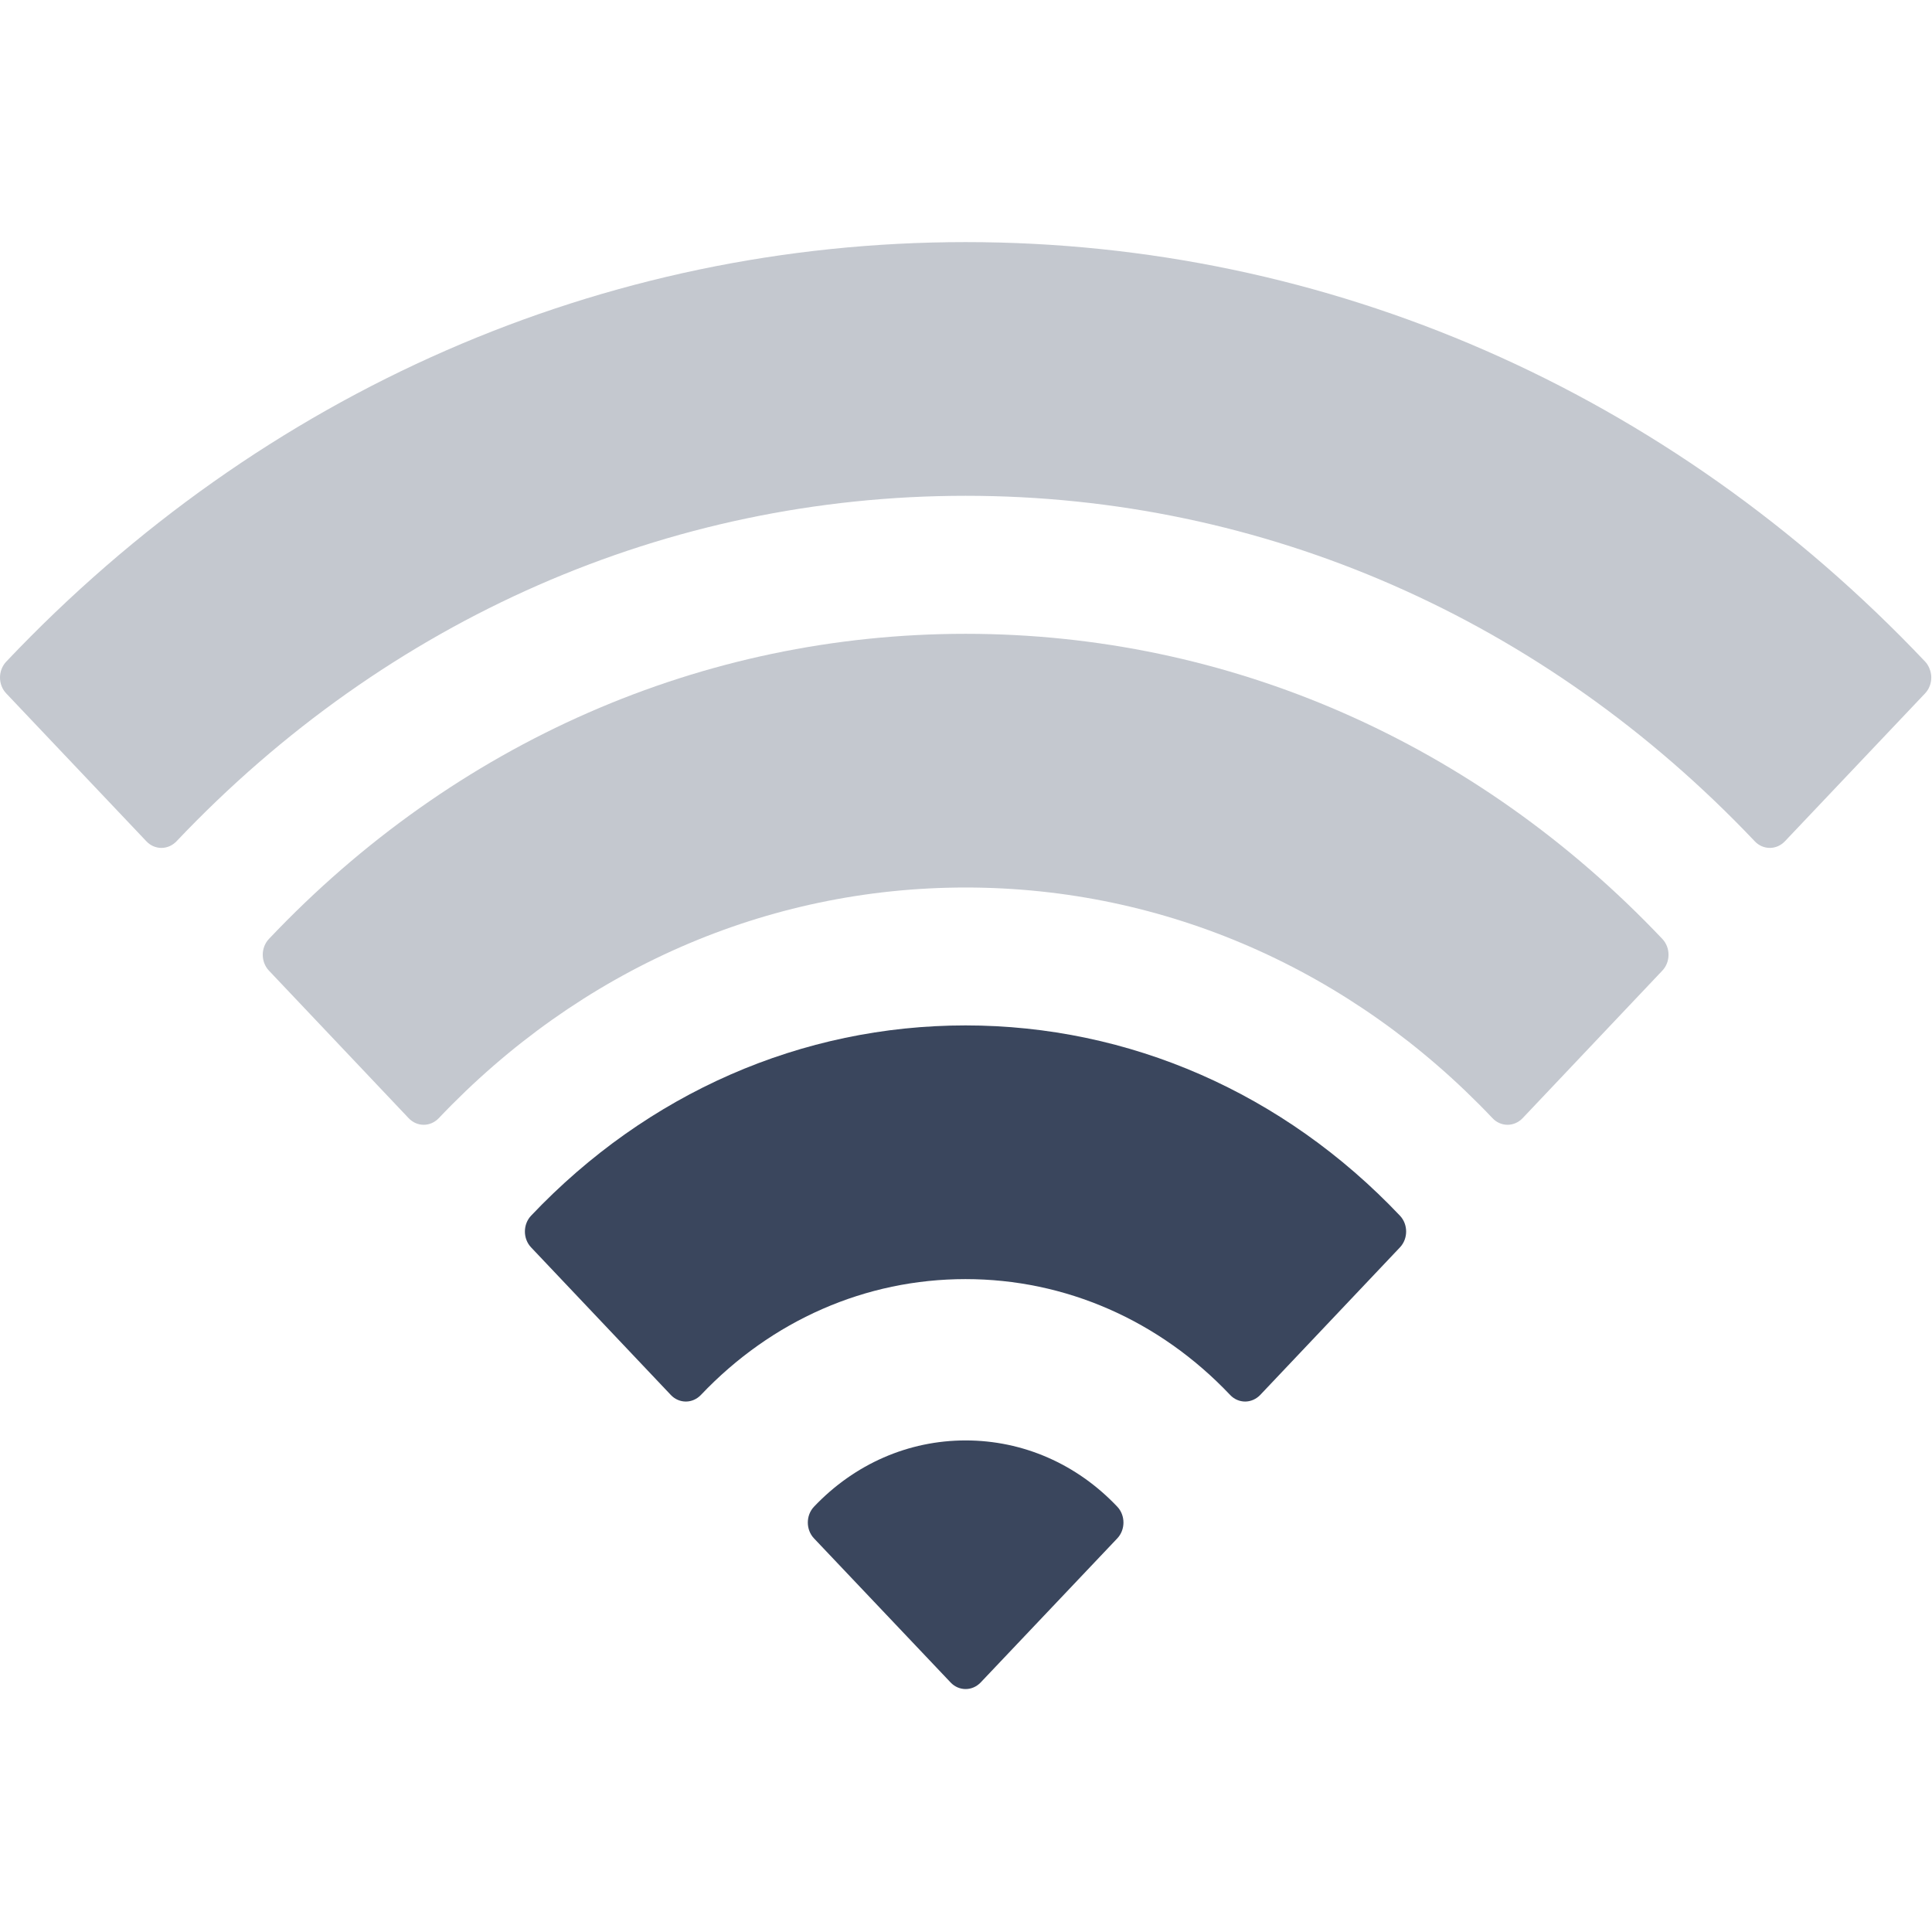
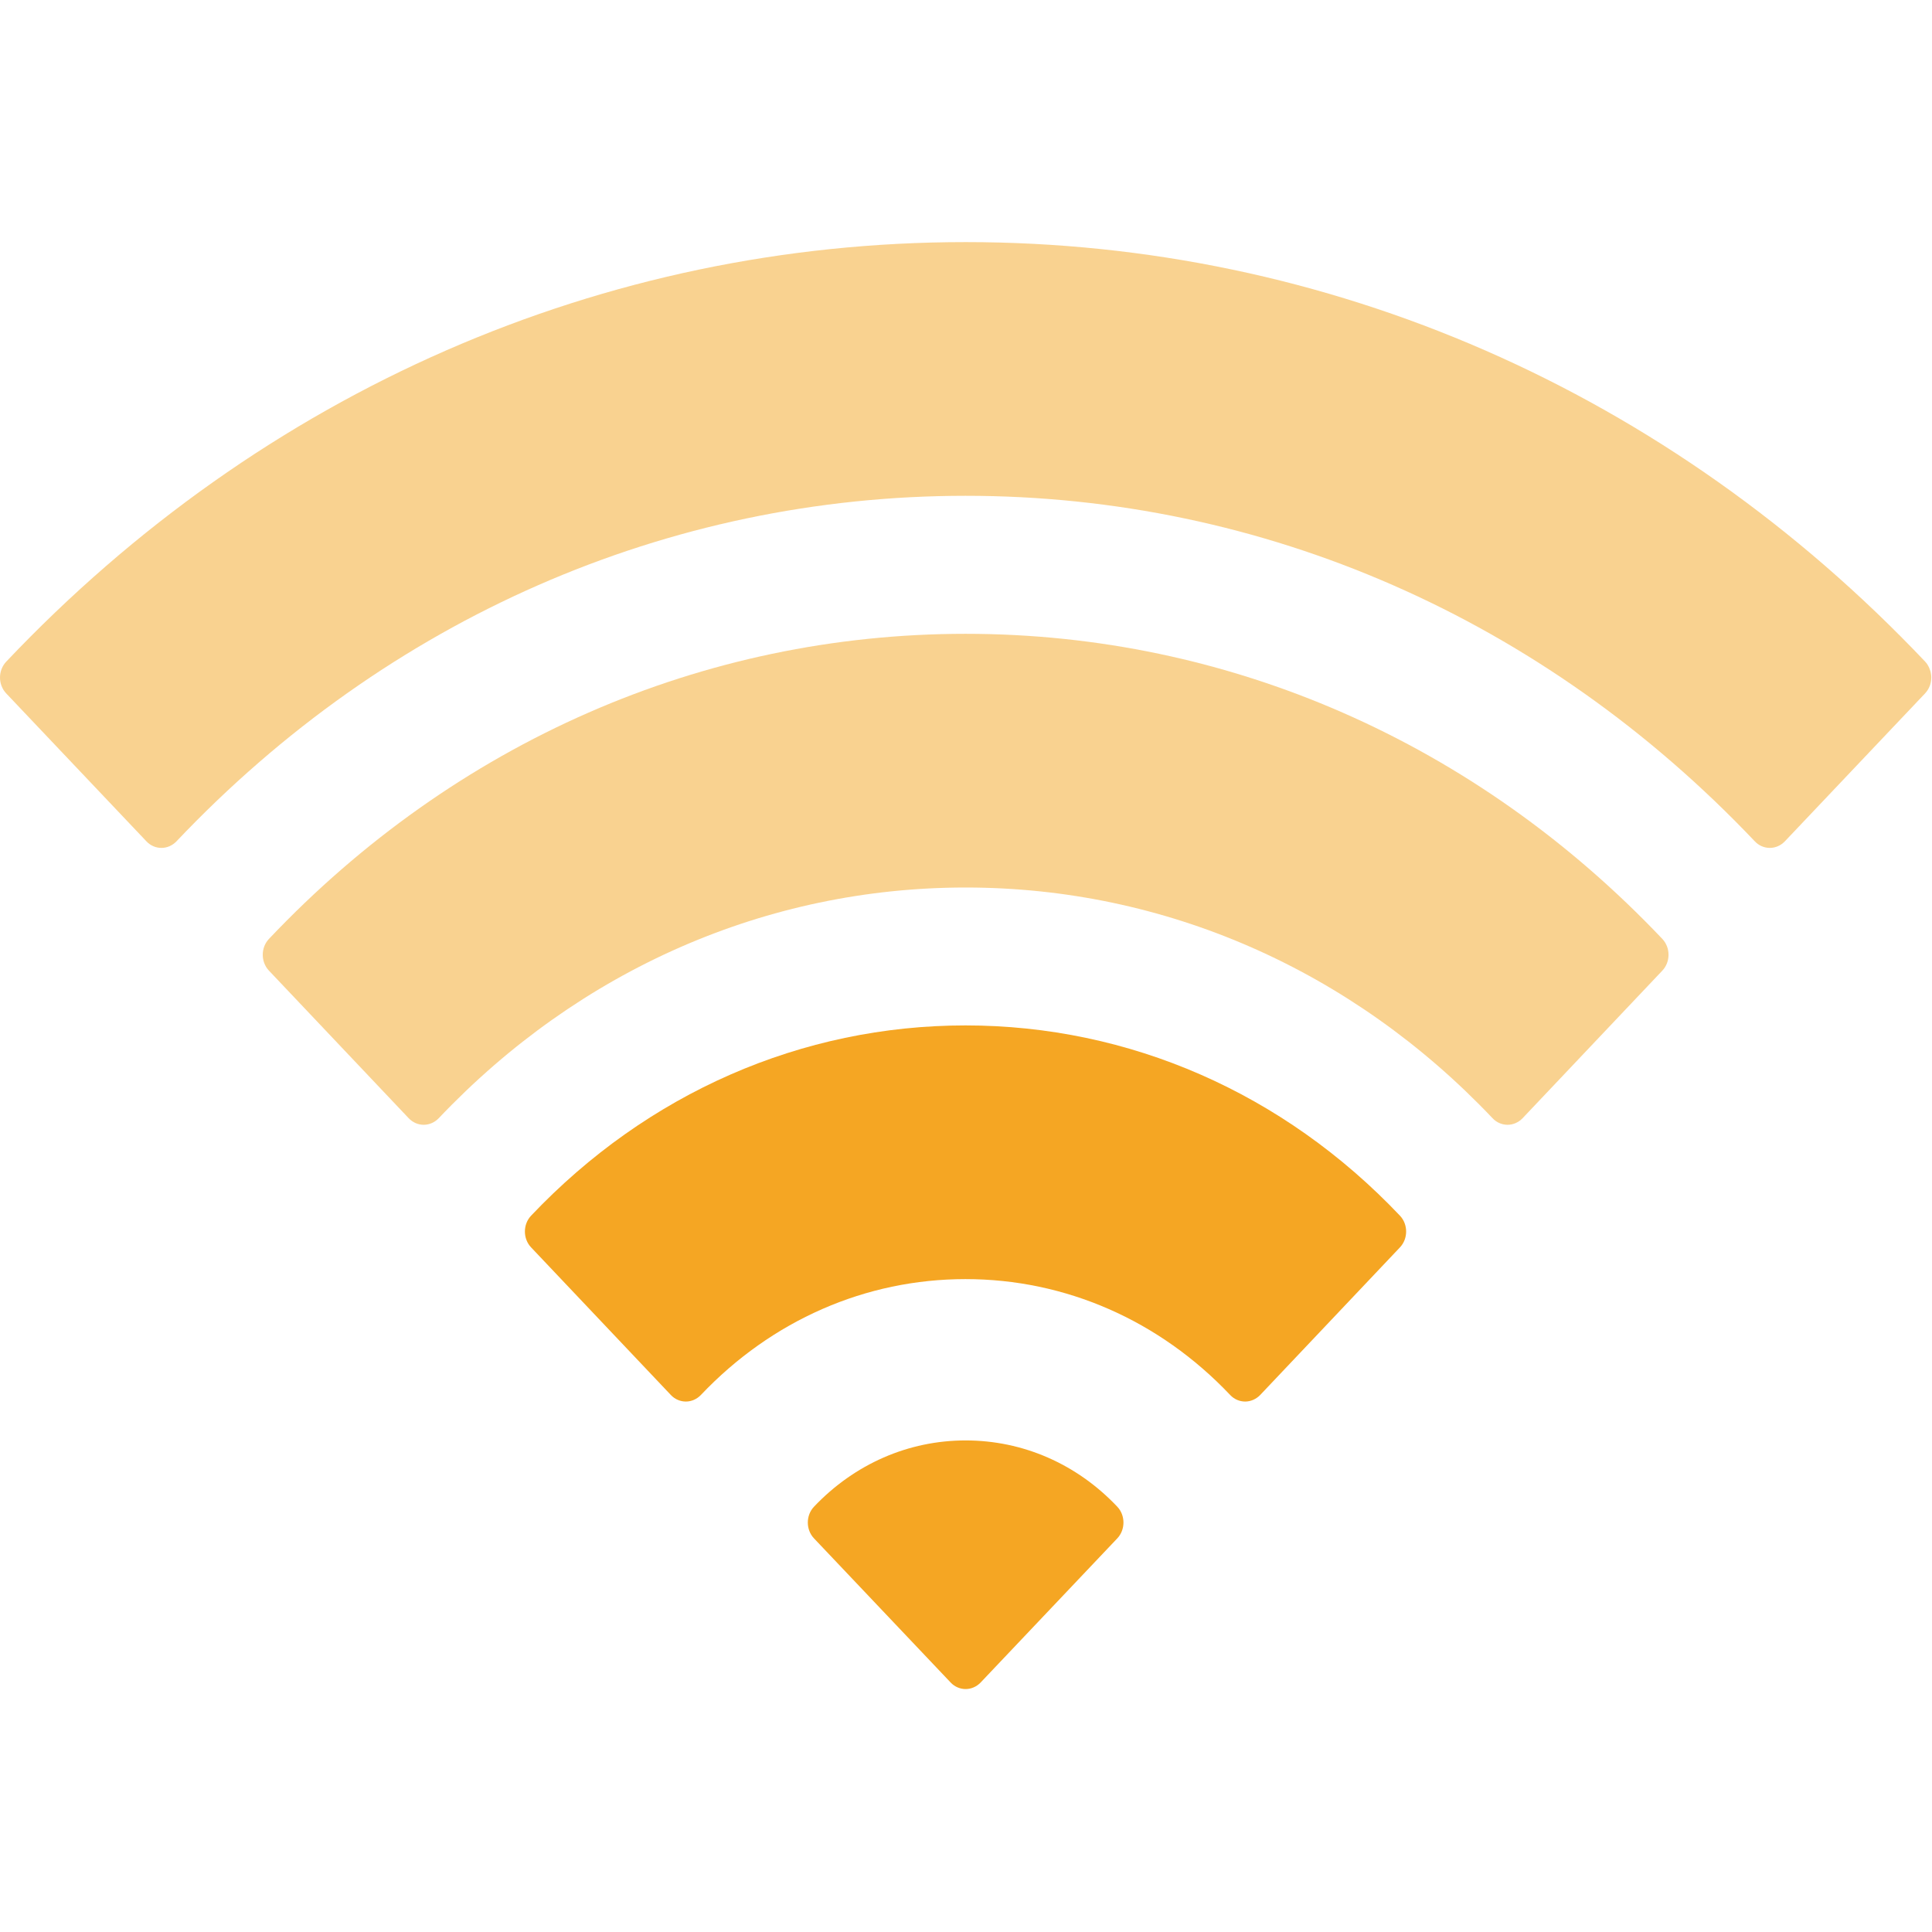
<svg xmlns="http://www.w3.org/2000/svg" height="16" viewBox="0 0 16 16" width="16">
-   <g fill="#3a465d" transform="translate(0 2)">
-     <path d="m15.964 3.506c-.006-.01-.013-.018-.021-.027-2.122-2.24-4.944-3.474-7.946-3.474-3.001 0-5.823 1.234-7.945 3.474-.033.035-.052.082-.052.132 0 .049.018.096.051.131l1.162 1.226c.033.035.078.054.124.054.047 0 .091-.02.124-.054 1.749-1.846 4.07-2.862 6.536-2.862 2.466 0 4.787 1.017 6.536 2.862.033.035.078.054.124.054.047 0 .091-.02.124-.054l1.162-1.226c.033-.035.051-.082.051-.131 0-.037-.011-.074-.03-.104z" fill-opacity=".3" />
-     <path d="m7.997 3.249c-2.177 0-4.227.897-5.77 2.527-.068.072-.068.19 0.0.262l1.158 1.223c.033.035.078.054.124.054.047 0 .091-.02.124-.054 1.168-1.232 2.717-1.911 4.364-1.911 1.647 0 3.197.679 4.364 1.911.033.035.078.054.124.054.047 0 .091-.02.124-.054l1.158-1.223c.033-.035.051-.082.051-.131s-.018-.096-.051-.131c-1.544-1.629-3.593-2.527-5.77-2.527z" fill-opacity=".3" />
+   <g fill="#f5a623" transform="translate(0 2)">
+     <path d="m15.964 3.506c-.006-.01-.013-.018-.021-.027-2.122-2.24-4.944-3.474-7.946-3.474-3.001 0-5.823 1.234-7.945 3.474-.033.035-.052.082-.052.132 0 .049.018.096.051.131l1.162 1.226c.033.035.078.054.124.054.047 0 .091-.02.124-.054 1.749-1.846 4.07-2.862 6.536-2.862 2.466 0 4.787 1.017 6.536 2.862.033.035.078.054.124.054.047 0 .091-.02.124-.054l1.162-1.226c.033-.035.051-.082.051-.131 0-.037-.011-.074-.03-.104z" fill-opacity="0.5" />
+     <path d="m7.997 3.249c-2.177 0-4.227.897-5.77 2.527-.068.072-.068.19 0.0.262l1.158 1.223c.033.035.078.054.124.054.047 0 .091-.02.124-.054 1.168-1.232 2.717-1.911 4.364-1.911 1.647 0 3.197.679 4.364 1.911.033.035.078.054.124.054.047 0 .091-.02.124-.054l1.158-1.223c.033-.035.051-.082.051-.131s-.018-.096-.051-.131c-1.544-1.629-3.593-2.527-5.77-2.527z" fill-opacity="0.5" />
    <path d="m7.997 6.492c-1.358 0-2.636.56-3.599 1.576-.033.035-.051.082-.051.131 0 .049.018.096.051.131l1.158 1.223c.033.035.078.054.124.054.047 0 .091-.02.124-.054.587-.619 1.365-.96 2.192-.96.827 0 1.606.341 2.192.96.033.035.078.054.124.054.046 0 .091-.02.124-.054l1.158-1.223c.068-.072.068-.19 0-.262-.963-1.016-2.241-1.576-3.599-1.576z" />
    <path d="m7.997 9.929c-.474 0-.92.195-1.256.549-.068.072-.068.19 0.0.262l1.132 1.194c.033.035.078.054.124.054.047 0 .091-.02.124-.054l1.132-1.194c.068-.072.068-.19 0-.262-.335-.354-.781-.549-1.256-.549z" />
  </g>
</svg>
